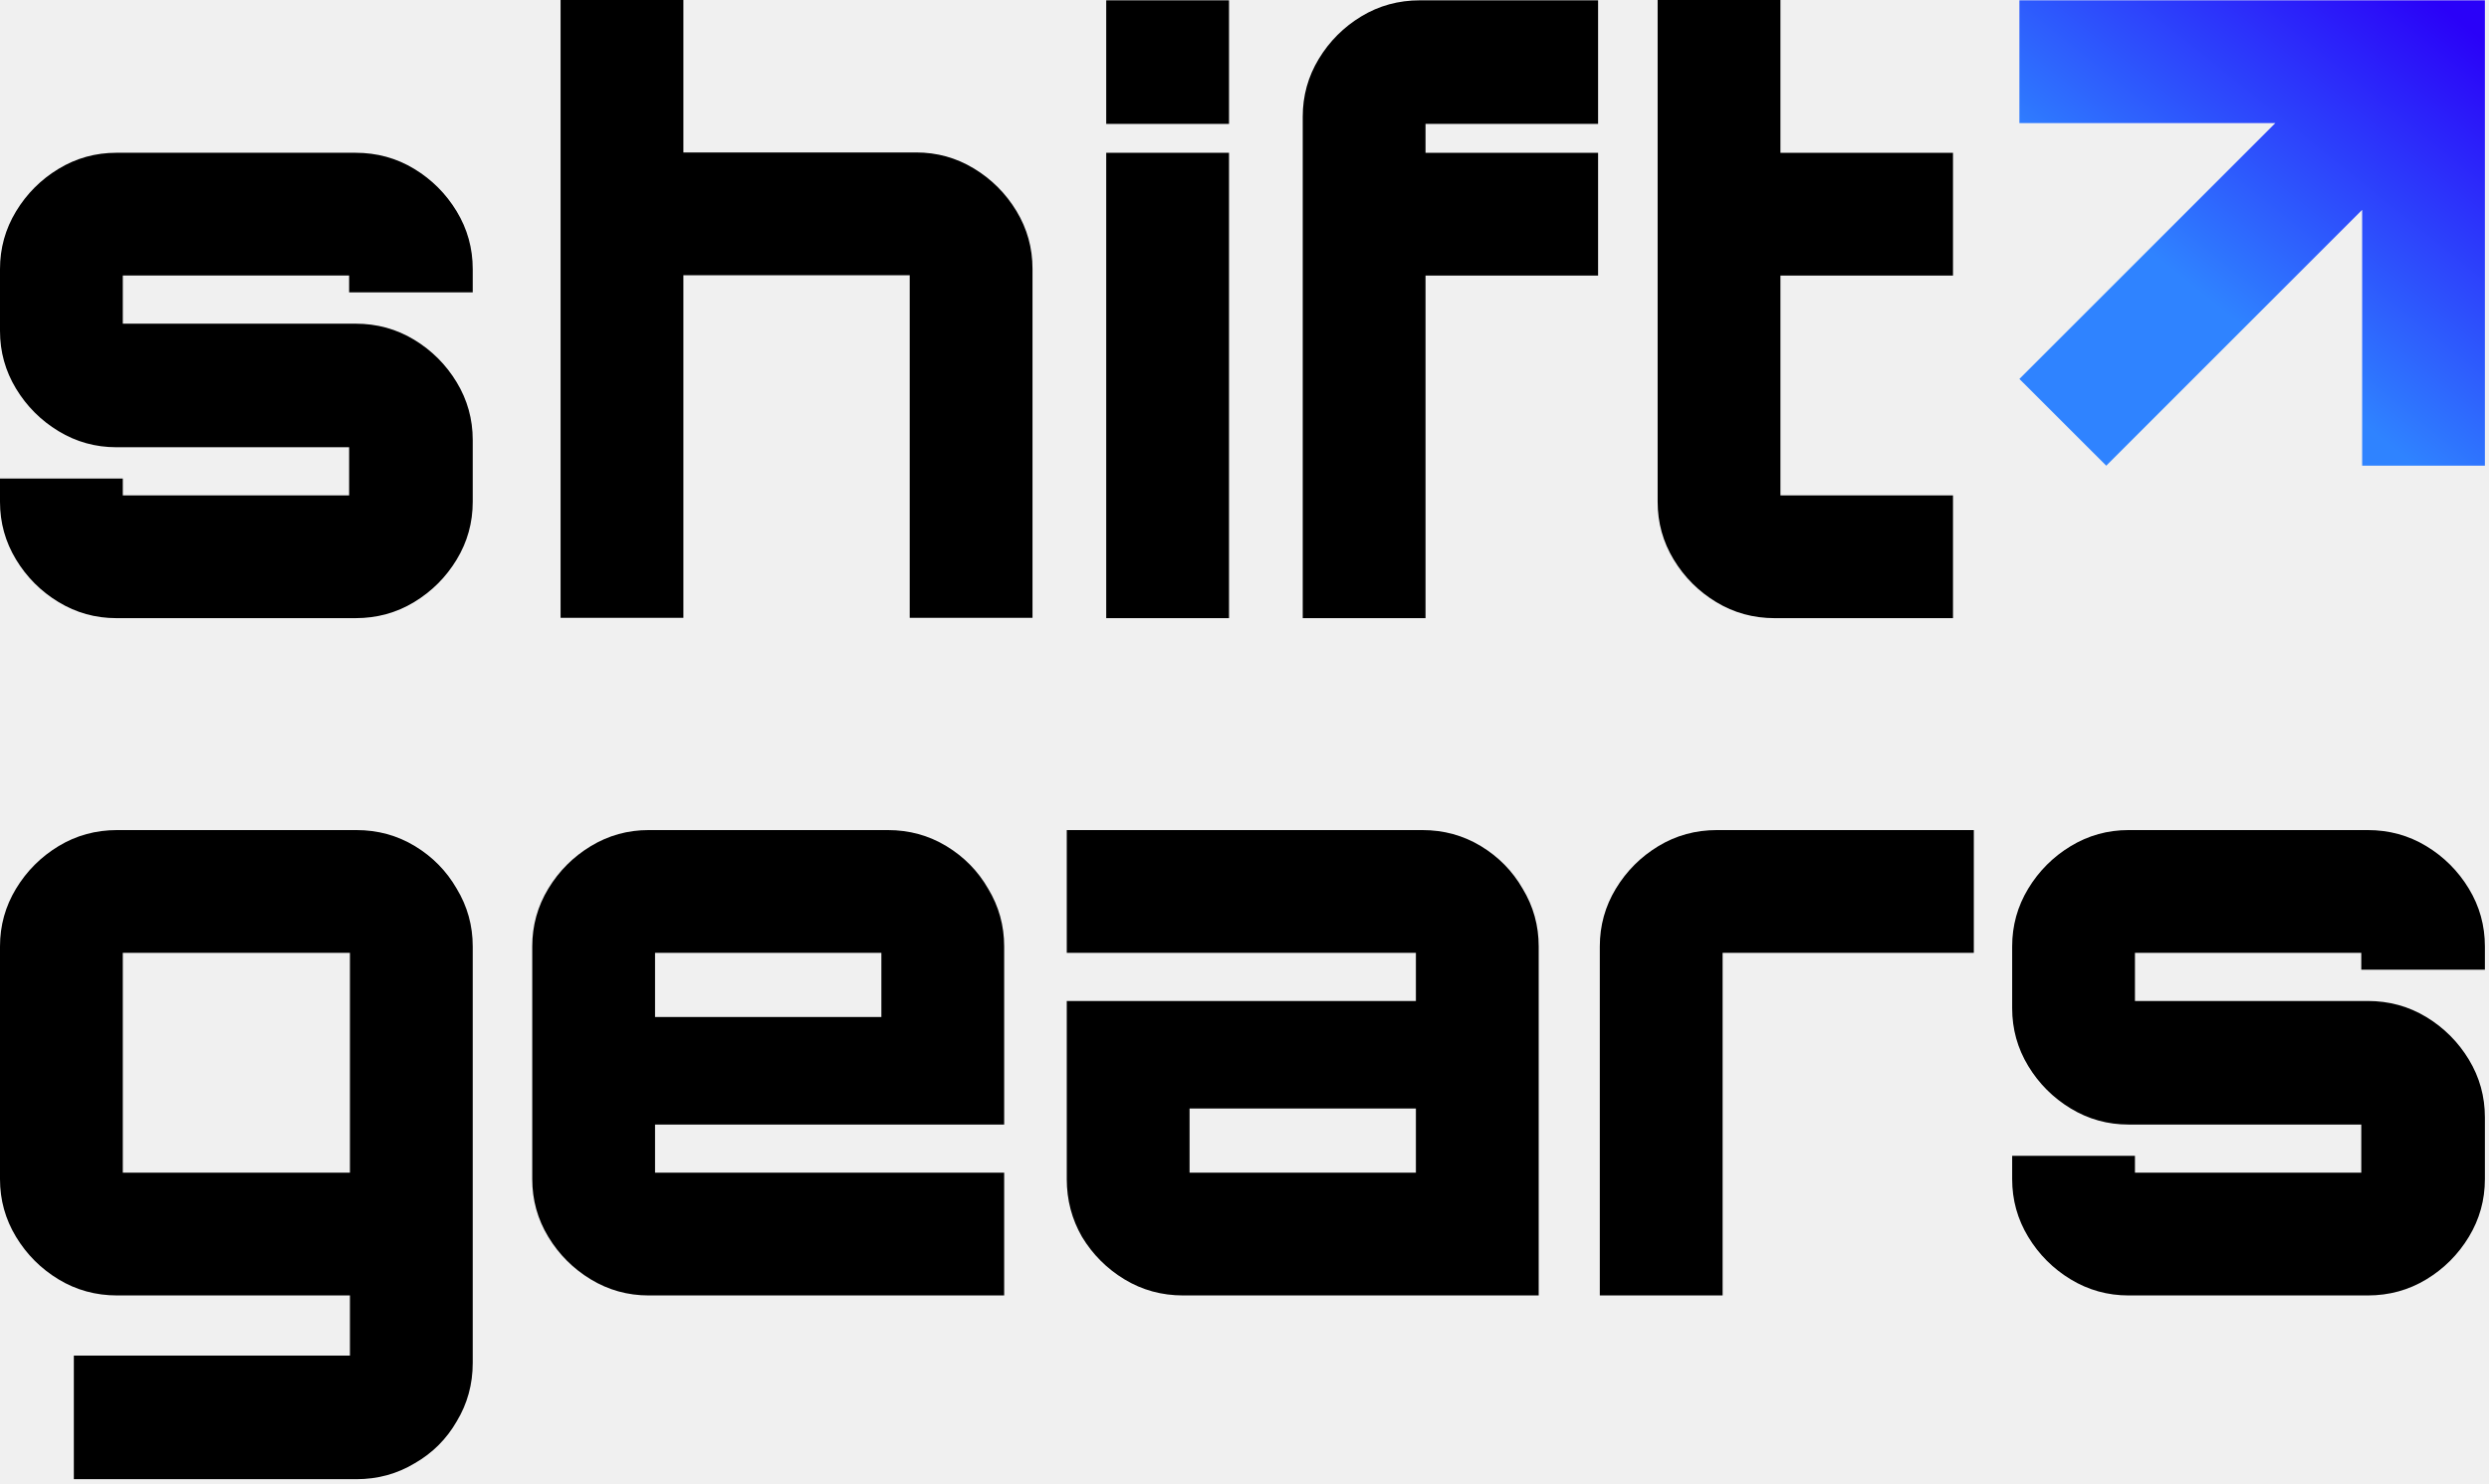
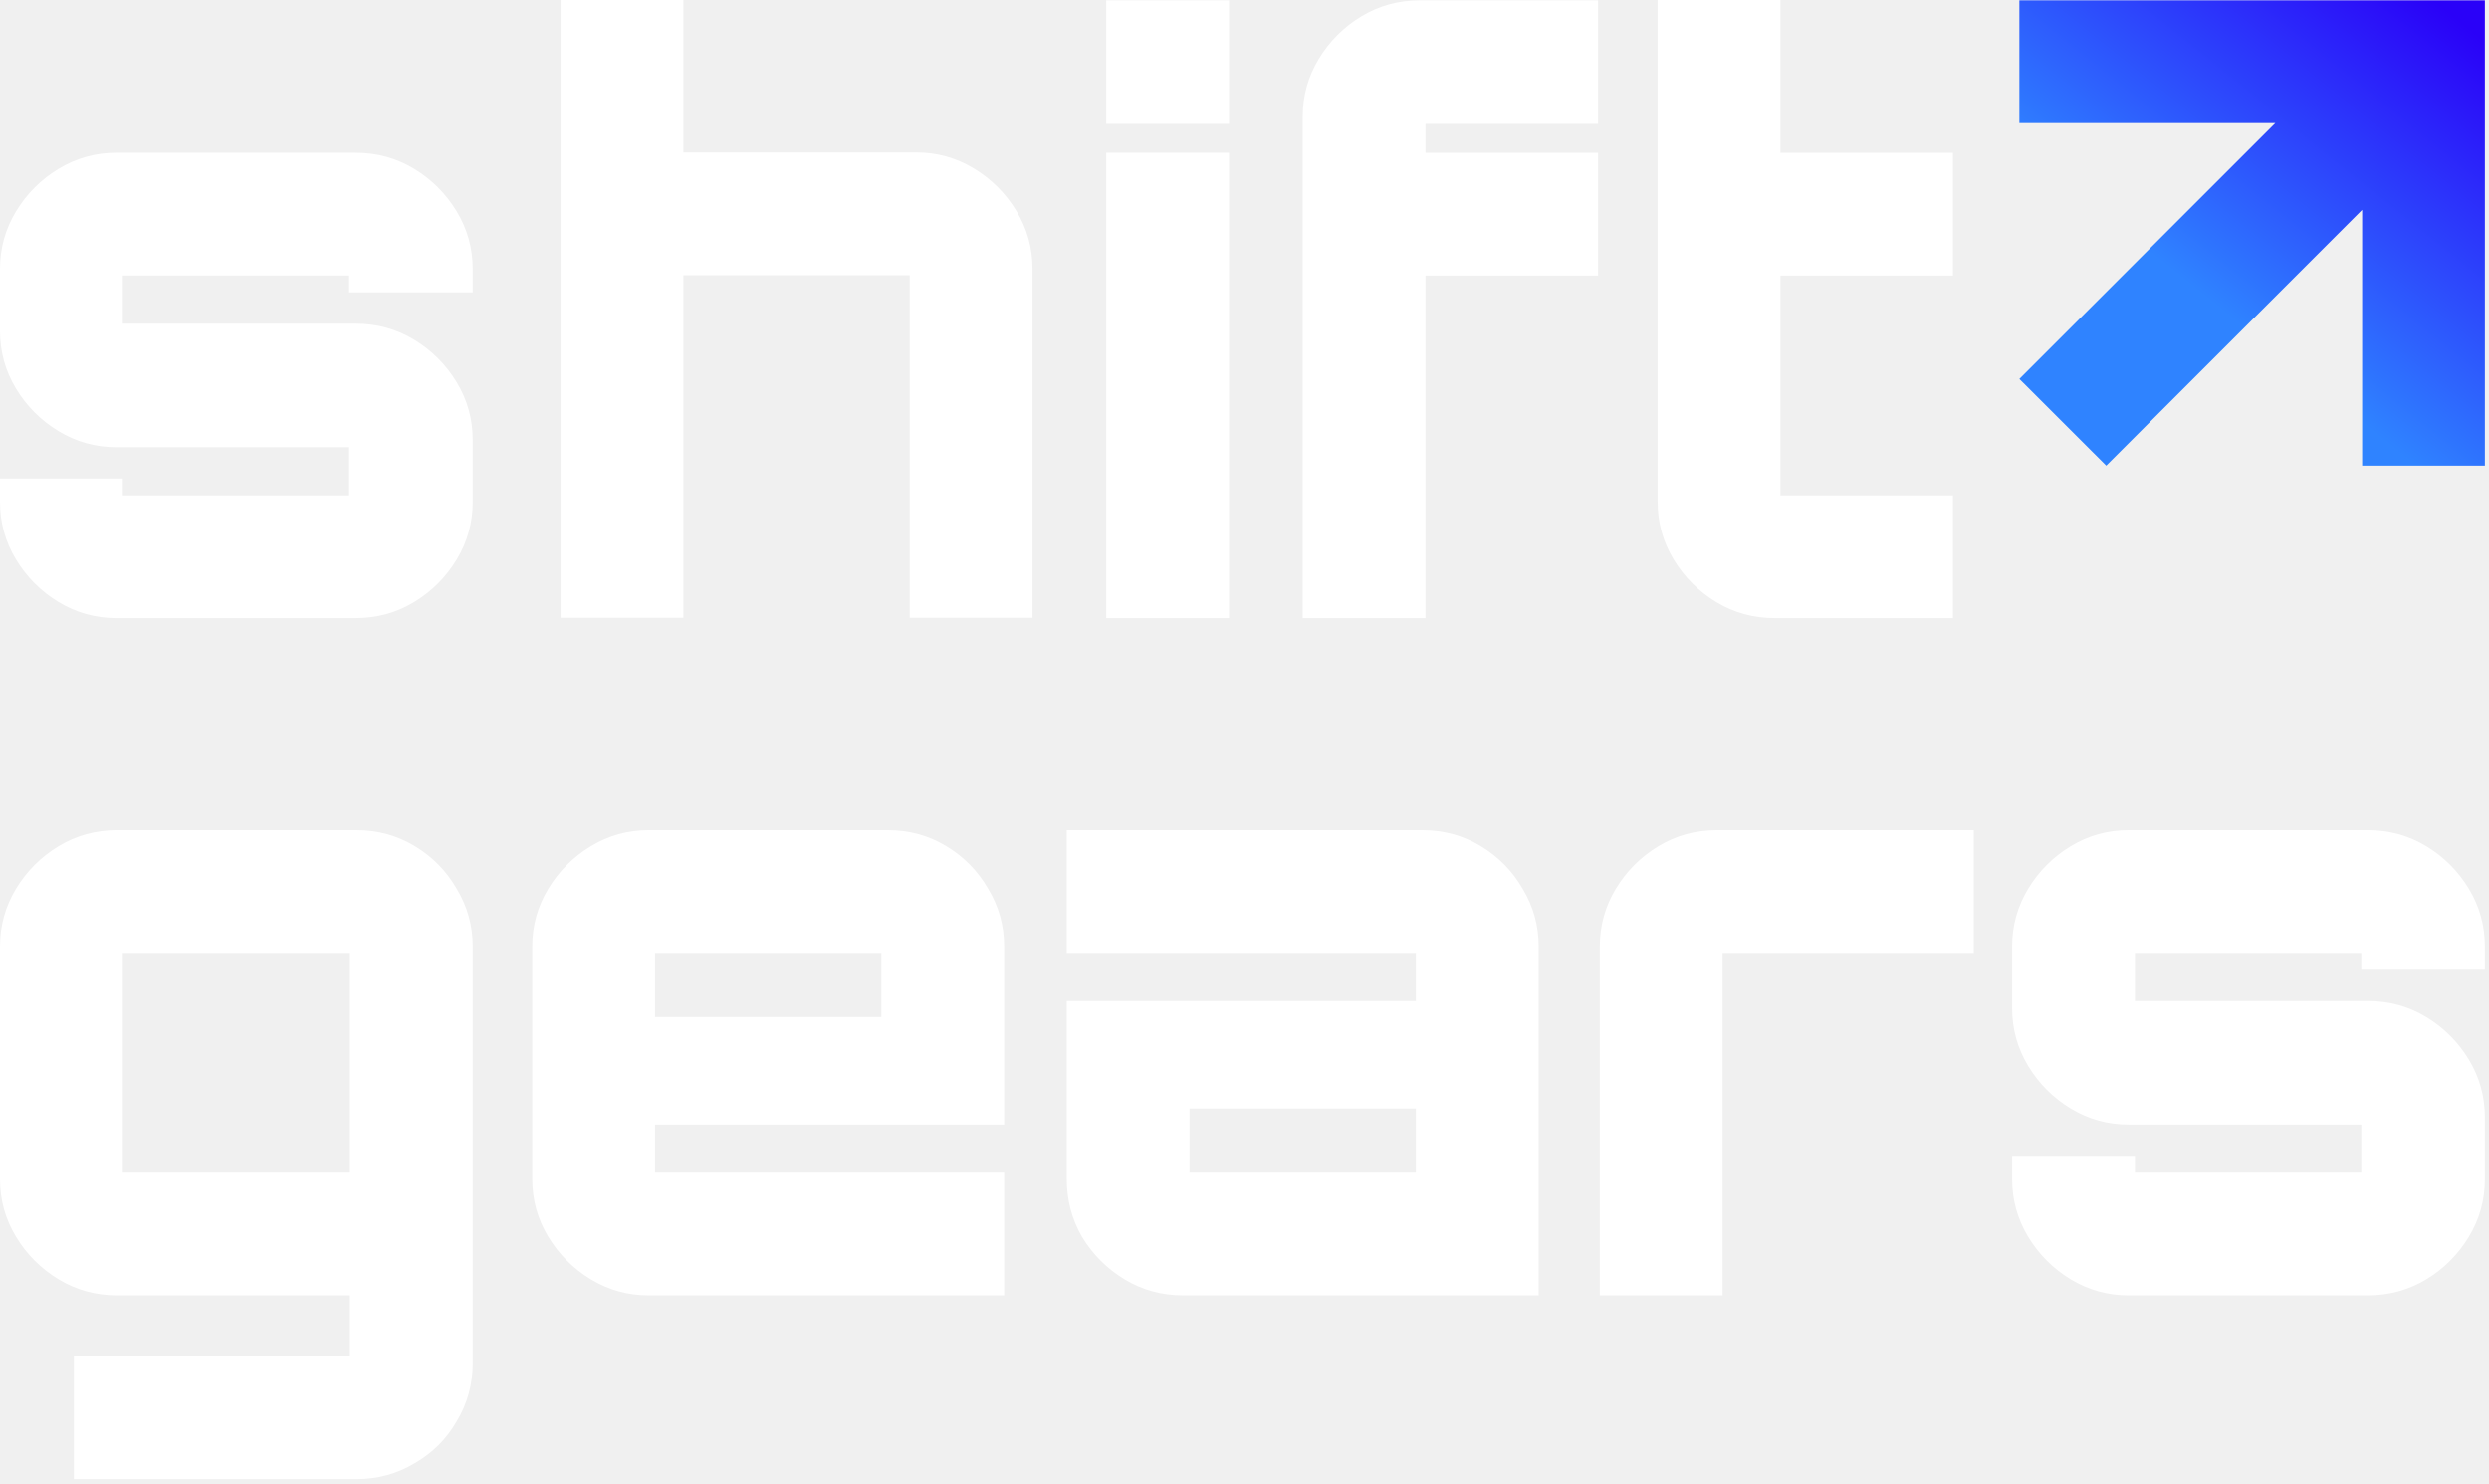
<svg xmlns="http://www.w3.org/2000/svg" width="270" height="161" viewBox="0 0 270 161" fill="none">
-   <path d="M230.898 140.568C228.634 140.568 226.545 139.987 224.629 138.827C222.714 137.666 221.176 136.128 220.015 134.212C218.854 132.297 218.274 130.207 218.274 127.944V125.419H231.594V127.247H256.146V122.023H230.898C228.634 122.023 226.545 121.443 224.629 120.282C222.714 119.121 221.176 117.583 220.015 115.668C218.854 113.752 218.274 111.663 218.274 109.399V102.695C218.274 100.432 218.854 98.342 220.015 96.427C221.176 94.511 222.714 92.973 224.629 91.812C226.545 90.651 228.634 90.071 230.898 90.071H256.843C259.165 90.071 261.283 90.651 263.199 91.812C265.114 92.973 266.652 94.511 267.813 96.427C268.974 98.342 269.554 100.432 269.554 102.695V105.22H256.146V103.392H231.594V108.616H256.843C259.165 108.616 261.283 109.196 263.199 110.357C265.114 111.518 266.652 113.056 267.813 114.971C268.974 116.887 269.554 118.976 269.554 121.24V127.944C269.554 130.207 268.974 132.297 267.813 134.212C266.652 136.128 265.114 137.666 263.199 138.827C261.283 139.987 259.165 140.568 256.843 140.568H230.898Z" fill="black" />
-   <path d="M173.543 140.568V102.695C173.543 100.432 174.124 98.342 175.284 96.427C176.445 94.511 177.983 92.973 179.899 91.812C181.814 90.651 183.933 90.071 186.254 90.071H214.115V103.392H186.864V140.568H173.543Z" fill="black" />
-   <path d="M128.344 140.568C126.023 140.568 123.904 139.987 121.989 138.827C120.073 137.666 118.535 136.128 117.374 134.212C116.271 132.297 115.72 130.207 115.72 127.944V108.616H153.593V103.392H115.72V90.071H154.289C156.611 90.071 158.729 90.651 160.645 91.812C162.56 92.973 164.069 94.511 165.172 96.427C166.333 98.342 166.913 100.432 166.913 102.695V140.568H128.344ZM129.041 127.247H153.593V120.282H129.041V127.247Z" fill="black" />
-   <path d="M70.361 140.568C68.097 140.568 66.007 139.987 64.092 138.827C62.177 137.666 60.639 136.128 59.478 134.212C58.317 132.297 57.736 130.207 57.736 127.944V102.695C57.736 100.432 58.317 98.342 59.478 96.427C60.639 94.511 62.177 92.973 64.092 91.812C66.007 90.651 68.097 90.071 70.361 90.071H96.306C98.627 90.071 100.746 90.651 102.661 91.812C104.577 92.973 106.086 94.511 107.189 96.427C108.349 98.342 108.93 100.432 108.93 102.695V122.023H71.057V127.247H108.93V140.568H70.361ZM71.057 110.357H95.609V103.392H71.057V110.357Z" fill="black" />
-   <path d="M8.01 160.505V147.098H37.96V140.568H12.711C10.39 140.568 8.271 139.987 6.356 138.827C4.44 137.666 2.902 136.128 1.741 134.212C0.58 132.297 0 130.207 0 127.944V102.695C0 100.432 0.58 98.342 1.741 96.427C2.902 94.511 4.44 92.973 6.356 91.812C8.271 90.651 10.39 90.071 12.711 90.071H38.656C40.978 90.071 43.096 90.651 45.012 91.812C46.927 92.973 48.436 94.511 49.539 96.427C50.7 98.342 51.28 100.432 51.28 102.695V147.881C51.28 150.203 50.7 152.321 49.539 154.237C48.436 156.152 46.927 157.661 45.012 158.764C43.096 159.925 40.978 160.505 38.656 160.505H8.01ZM13.321 127.247H37.96V103.392H13.321V127.247Z" fill="black" />
-   <path d="M192.527 67.075C190.206 67.075 188.087 66.495 186.172 65.334C184.256 64.173 182.718 62.635 181.557 60.719C180.397 58.804 179.816 56.715 179.816 54.451V0L193.137 0V16.578H211.856V29.899H193.137V53.754H211.856V67.075H192.527Z" fill="black" />
-   <path d="M141.317 67.075V12.66C141.317 10.396 141.897 8.307 143.058 6.392C144.219 4.476 145.757 2.938 147.672 1.777C149.588 0.616 151.706 0.036 154.028 0.036H173.356V13.444H154.637V16.578H173.356V29.899H154.637V67.075H141.317Z" fill="black" />
-   <path d="M120 67.075V16.578H133.321V67.075H120ZM120 13.444V0.036H133.321V13.444H120Z" fill="black" />
-   <path d="M60.81 67.039V0H74.131V16.542H99.379C101.643 16.542 103.732 17.122 105.648 18.283C107.563 19.444 109.101 20.982 110.262 22.898C111.423 24.813 112.003 26.903 112.003 29.166V67.039H98.683V29.863H74.131V67.039H60.81Z" fill="black" />
-   <path d="M12.624 67.074C10.361 67.074 8.271 66.494 6.356 65.333C4.44 64.172 2.902 62.634 1.741 60.718C0.58 58.803 0 56.714 0 54.45V51.925H13.321V53.753H37.873V48.529H12.624C10.361 48.529 8.271 47.949 6.356 46.788C4.44 45.627 2.902 44.089 1.741 42.174C0.58 40.258 0 38.169 0 35.905V29.201C0 26.938 0.58 24.848 1.741 22.933C2.902 21.017 4.44 19.479 6.356 18.318C8.271 17.158 10.361 16.577 12.624 16.577H38.569C40.891 16.577 43.009 17.158 44.925 18.318C46.84 19.479 48.378 21.017 49.539 22.933C50.7 24.848 51.28 26.938 51.28 29.201V31.726H37.873V29.898H13.321V35.122H38.569C40.891 35.122 43.009 35.702 44.925 36.863C46.84 38.024 48.378 39.562 49.539 41.477C50.7 43.393 51.28 45.482 51.28 47.746V54.45C51.28 56.714 50.7 58.803 49.539 60.718C48.378 62.634 46.84 64.172 44.925 65.333C43.009 66.494 40.891 67.074 38.569 67.074H12.624Z" fill="black" />
+   <path d="M230.898 140.568C228.634 140.568 226.545 139.987 224.629 138.827C222.714 137.666 221.176 136.128 220.015 134.212C218.854 132.297 218.274 130.207 218.274 127.944V125.419H231.594V127.247H256.146V122.023H230.898C228.634 122.023 226.545 121.443 224.629 120.282C222.714 119.121 221.176 117.583 220.015 115.668C218.854 113.752 218.274 111.663 218.274 109.399V102.695C218.274 100.432 218.854 98.342 220.015 96.427C221.176 94.511 222.714 92.973 224.629 91.812C226.545 90.651 228.634 90.071 230.898 90.071H256.843C259.165 90.071 261.283 90.651 263.199 91.812C265.114 92.973 266.652 94.511 267.813 96.427C268.974 98.342 269.554 100.432 269.554 102.695V105.22H256.146V103.392H231.594V108.616H256.843C259.165 108.616 261.283 109.196 263.199 110.357C265.114 111.518 266.652 113.056 267.813 114.971C268.974 116.887 269.554 118.976 269.554 121.24V127.944C269.554 130.207 268.974 132.297 267.813 134.212C266.652 136.128 265.114 137.666 263.199 138.827C261.283 139.987 259.165 140.568 256.843 140.568H230.898Z" fill="white" />
+   <path d="M173.543 140.568V102.695C173.543 100.432 174.124 98.342 175.284 96.427C176.445 94.511 177.983 92.973 179.899 91.812C181.814 90.651 183.933 90.071 186.254 90.071H214.115V103.392H186.864V140.568H173.543Z" fill="white" />
+   <path d="M128.344 140.568C126.023 140.568 123.904 139.987 121.989 138.827C120.073 137.666 118.535 136.128 117.374 134.212C116.271 132.297 115.72 130.207 115.72 127.944V108.616H153.593V103.392H115.72V90.071H154.289C156.611 90.071 158.729 90.651 160.645 91.812C162.56 92.973 164.069 94.511 165.172 96.427C166.333 98.342 166.913 100.432 166.913 102.695V140.568H128.344ZM129.041 127.247H153.593V120.282H129.041V127.247Z" fill="white" />
+   <path d="M70.361 140.568C68.097 140.568 66.007 139.987 64.092 138.827C62.177 137.666 60.639 136.128 59.478 134.212C58.317 132.297 57.736 130.207 57.736 127.944V102.695C57.736 100.432 58.317 98.342 59.478 96.427C60.639 94.511 62.177 92.973 64.092 91.812C66.007 90.651 68.097 90.071 70.361 90.071H96.306C98.627 90.071 100.746 90.651 102.661 91.812C104.577 92.973 106.086 94.511 107.189 96.427C108.349 98.342 108.93 100.432 108.93 102.695V122.023H71.057V127.247H108.93V140.568H70.361ZM71.057 110.357H95.609V103.392H71.057V110.357Z" fill="white" />
+   <path d="M8.01 160.505V147.098H37.96V140.568H12.711C10.39 140.568 8.271 139.987 6.356 138.827C4.44 137.666 2.902 136.128 1.741 134.212C0.58 132.297 0 130.207 0 127.944V102.695C0 100.432 0.58 98.342 1.741 96.427C2.902 94.511 4.44 92.973 6.356 91.812C8.271 90.651 10.39 90.071 12.711 90.071H38.656C40.978 90.071 43.096 90.651 45.012 91.812C46.927 92.973 48.436 94.511 49.539 96.427C50.7 98.342 51.28 100.432 51.28 102.695V147.881C51.28 150.203 50.7 152.321 49.539 154.237C48.436 156.152 46.927 157.661 45.012 158.764C43.096 159.925 40.978 160.505 38.656 160.505H8.01ZM13.321 127.247H37.96V103.392H13.321V127.247Z" fill="white" />
+   <path d="M192.527 67.075C190.206 67.075 188.087 66.495 186.172 65.334C184.256 64.173 182.718 62.635 181.557 60.719C180.397 58.804 179.816 56.715 179.816 54.451V0L193.137 0V16.578H211.856V29.899H193.137V53.754H211.856V67.075H192.527Z" fill="white" />
+   <path d="M141.317 67.075V12.66C141.317 10.396 141.897 8.307 143.058 6.392C144.219 4.476 145.757 2.938 147.672 1.777C149.588 0.616 151.706 0.036 154.028 0.036H173.356V13.444H154.637V16.578H173.356V29.899H154.637V67.075H141.317Z" fill="white" />
+   <path d="M120 67.075V16.578H133.321V67.075H120ZM120 13.444V0.036H133.321V13.444H120Z" fill="white" />
+   <path d="M60.81 67.039V0H74.131V16.542H99.379C101.643 16.542 103.732 17.122 105.648 18.283C107.563 19.444 109.101 20.982 110.262 22.898C111.423 24.813 112.003 26.903 112.003 29.166V67.039H98.683V29.863H74.131V67.039H60.81Z" fill="white" />
+   <path d="M12.624 67.074C10.361 67.074 8.271 66.494 6.356 65.333C4.44 64.172 2.902 62.634 1.741 60.718C0.58 58.803 0 56.714 0 54.45V51.925H13.321V53.753H37.873V48.529H12.624C10.361 48.529 8.271 47.949 6.356 46.788C4.44 45.627 2.902 44.089 1.741 42.174C0.58 40.258 0 38.169 0 35.905V29.201C0 26.938 0.58 24.848 1.741 22.933C2.902 21.017 4.44 19.479 6.356 18.318C8.271 17.158 10.361 16.577 12.624 16.577H38.569C40.891 16.577 43.009 17.158 44.925 18.318C46.84 19.479 48.378 21.017 49.539 22.933C50.7 24.848 51.28 26.938 51.28 29.201V31.726H37.873V29.898H13.321V35.122H38.569C40.891 35.122 43.009 35.702 44.925 36.863C46.84 38.024 48.378 39.562 49.539 41.477C50.7 43.393 51.28 45.482 51.28 47.746V54.45C51.28 56.714 50.7 58.803 49.539 60.718C48.378 62.634 46.84 64.172 44.925 65.333C43.009 66.494 40.891 67.074 38.569 67.074H12.624Z" fill="white" />
  <path d="M269.554 0.036V50.531H256.24V22.771L228.48 50.531L219.059 41.119L246.819 13.359H219.059V0.036H269.554Z" fill="url(#paint0_linear_94_878)" />
  <defs>
    <linearGradient id="paint0_linear_94_878" x1="273.537" y1="-7.027" x2="211.236" y2="70.45" gradientUnits="userSpaceOnUse">
      <stop offset="0.115" stop-color="#2A01F8" />
      <stop offset="0.524" stop-color="#2F83FF" />
    </linearGradient>
  </defs>
</svg>
